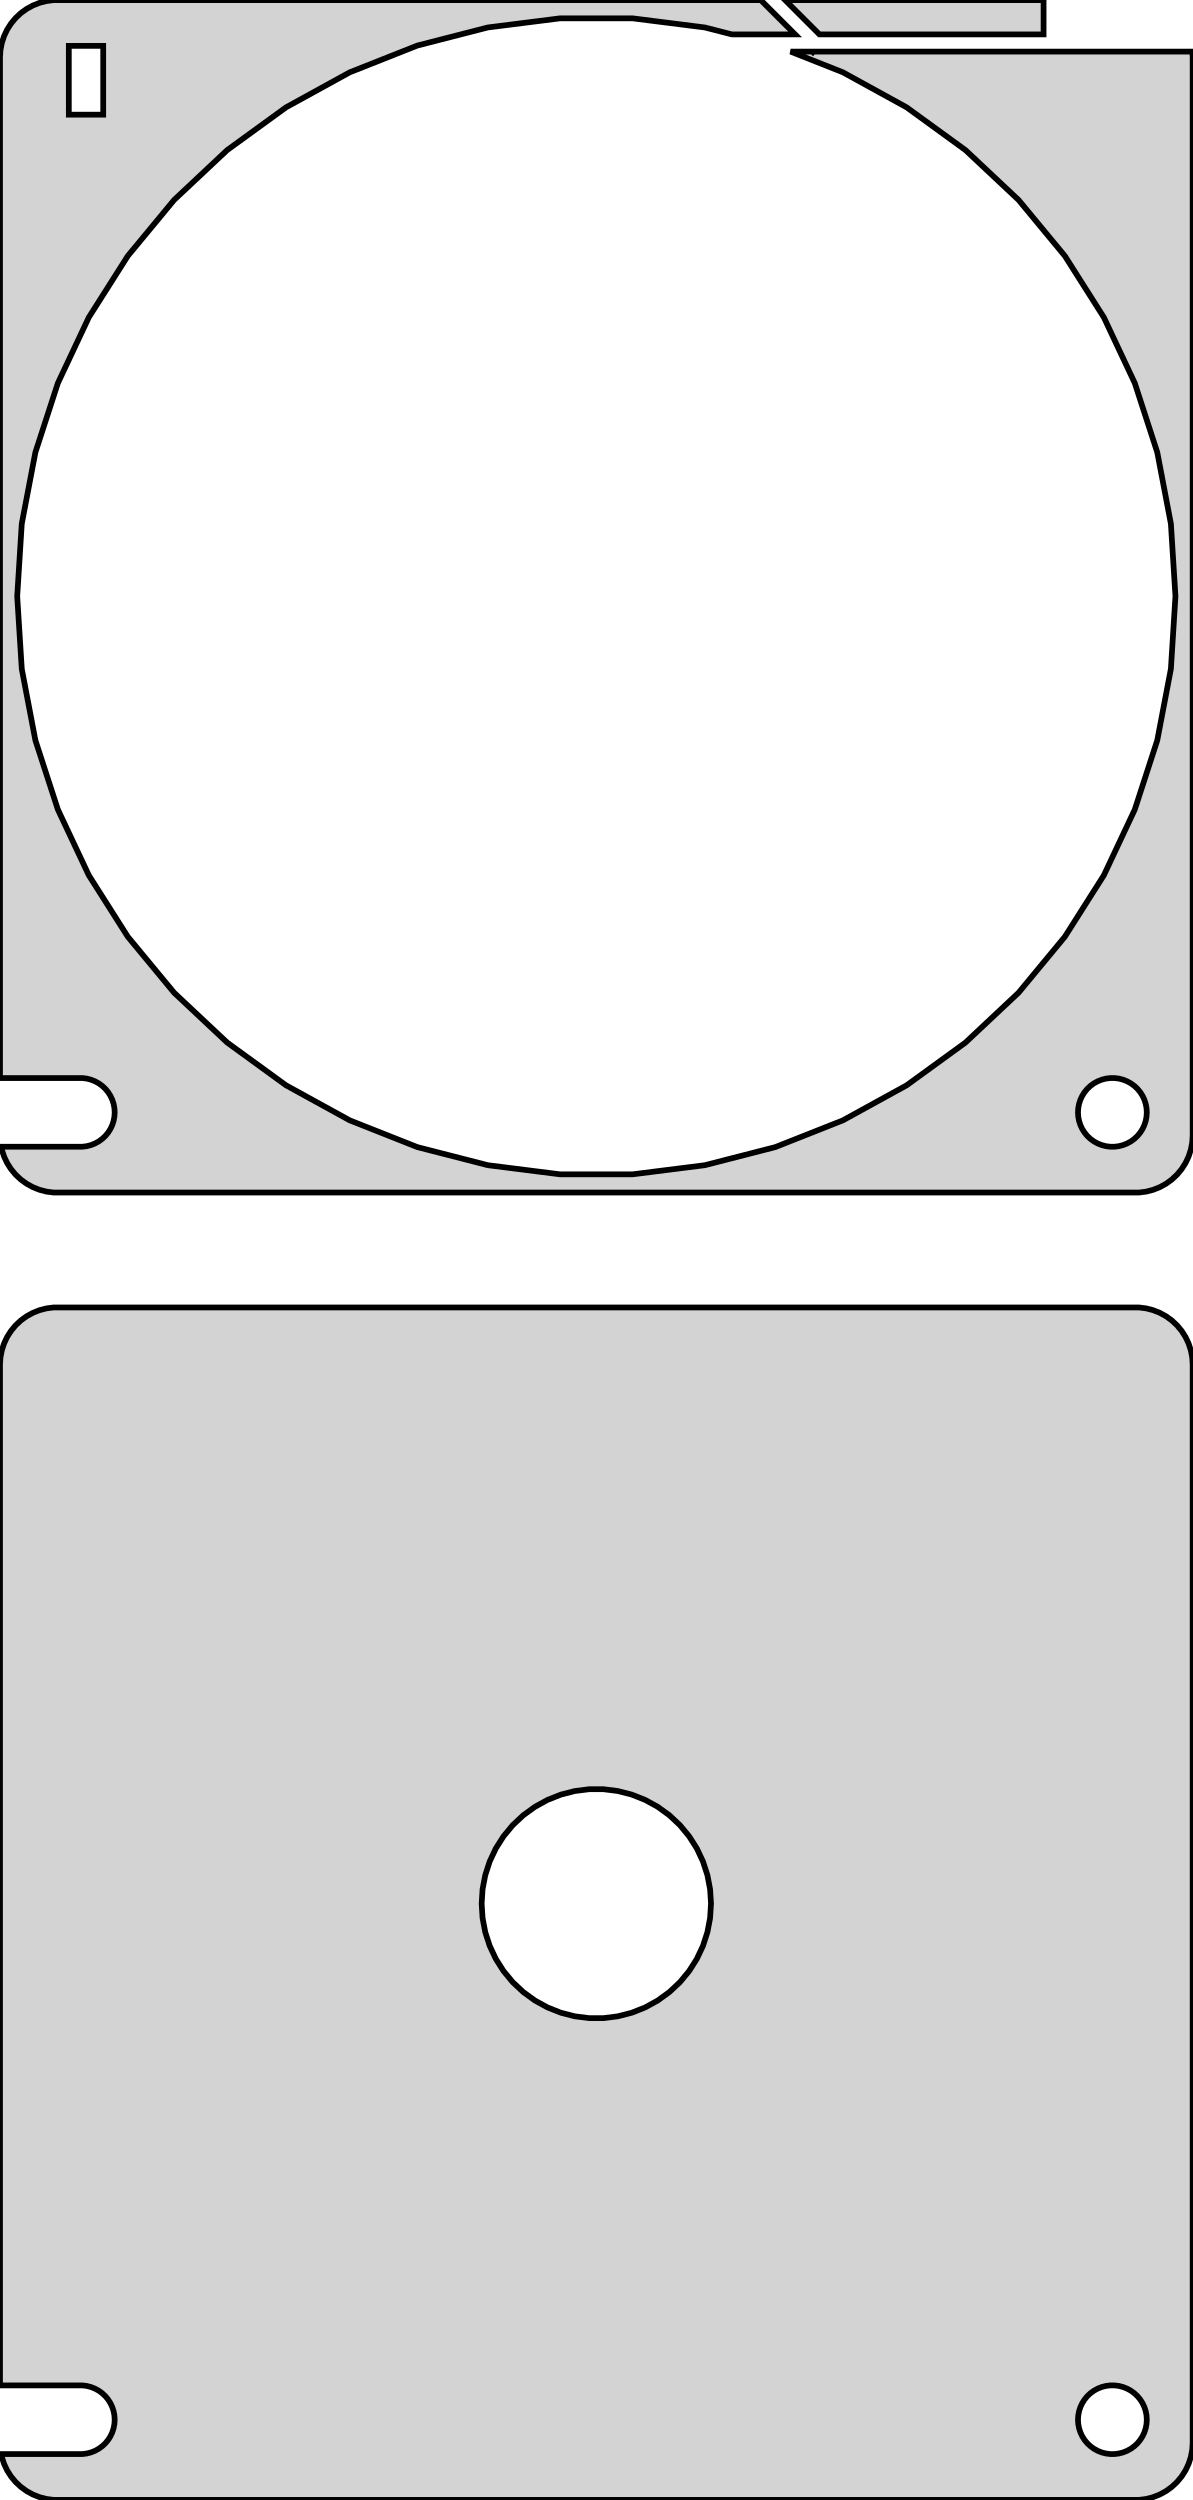
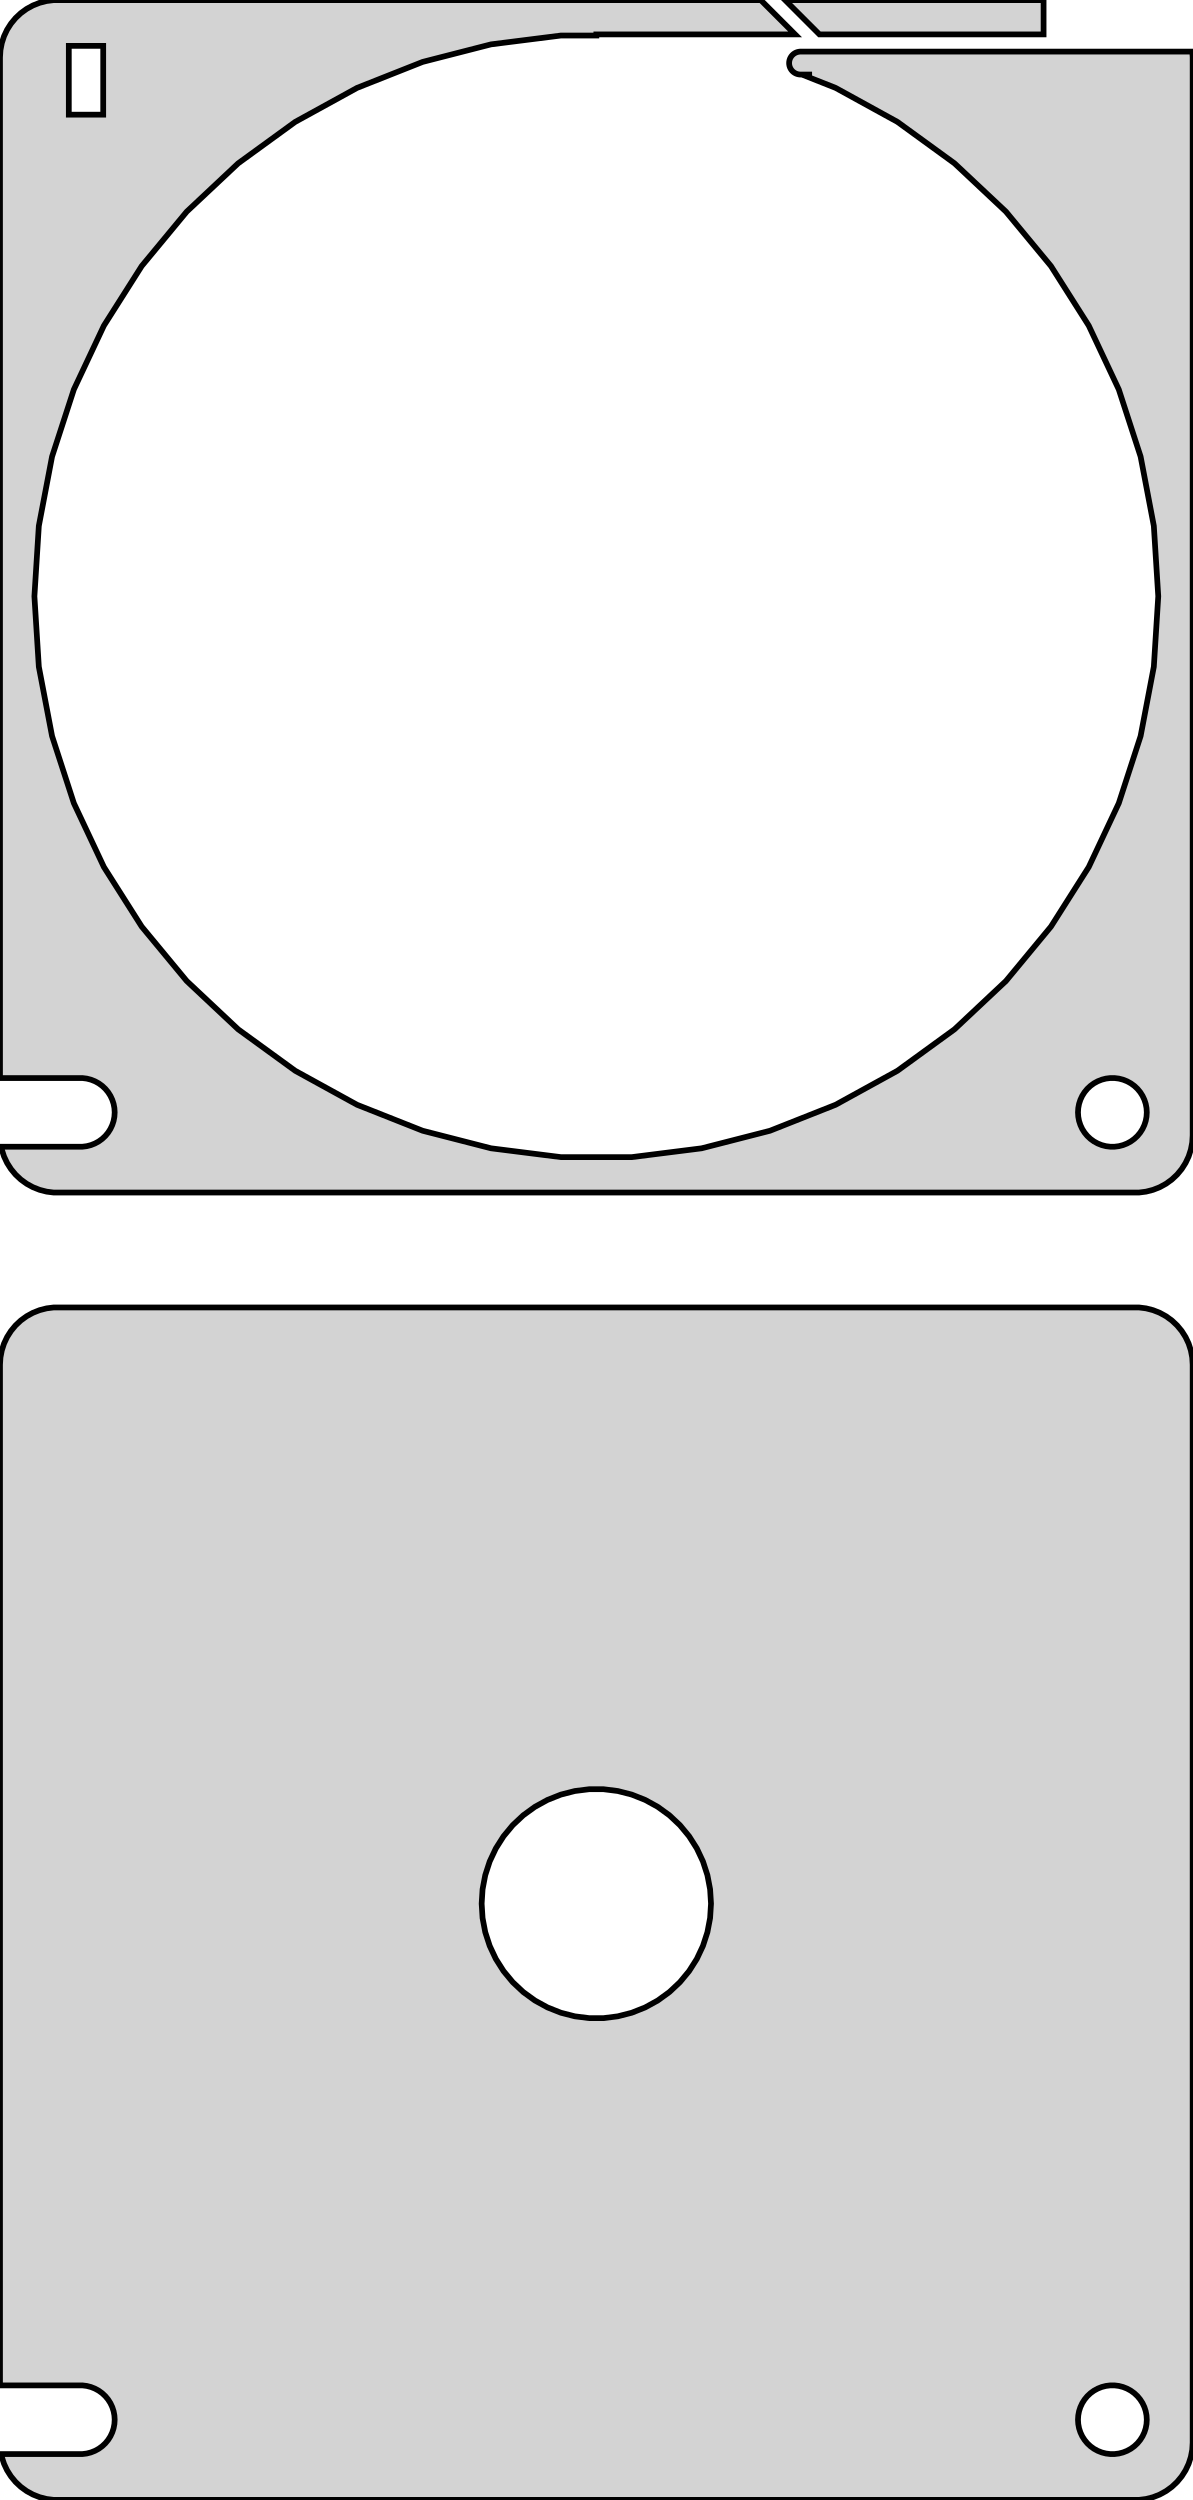
<svg xmlns="http://www.w3.org/2000/svg" width="104mm" height="218mm" viewBox="-52 -394 104 218" version="1.1">
-   <path d=" M 39,-393.99 L 16.465,-393.99 L 19.455,-391 L 39,-391 z M 47.937,-290.089 L 48.545,-290.245 L 49.129,-290.476 L 49.679,-290.778 L 50.187,-291.147 L 50.645,-291.577  L 51.045,-292.061 L 51.382,-292.591 L 51.649,-293.159 L 51.843,-293.757 L 51.961,-294.373 L 52,-295  L 52,-389 L 51.968,-389.5 L 18.94,-389.5 L 18.887,-389.447 L 18.833,-389.5 L 16.94,-389.5  L 21.502,-387.694 L 27.059,-384.639 L 32.19,-380.911 L 36.813,-376.57 L 40.855,-371.683 L 44.254,-366.329  L 46.954,-360.59 L 48.913,-354.559 L 50.102,-348.329 L 50.5,-342 L 50.102,-335.671 L 48.913,-329.441  L 46.954,-323.41 L 44.254,-317.671 L 40.855,-312.317 L 36.813,-307.43 L 32.19,-303.089 L 27.059,-299.361  L 21.502,-296.306 L 15.605,-293.972 L 9.463,-292.395 L 3.171,-291.6 L -3.171,-291.6 L -9.463,-292.395  L -15.605,-293.972 L -21.502,-296.306 L -27.059,-299.361 L -32.19,-303.089 L -36.813,-307.43 L -40.855,-312.317  L -44.254,-317.671 L -46.954,-323.41 L -48.913,-329.441 L -50.102,-335.671 L -50.5,-342 L -50.102,-348.329  L -48.913,-354.559 L -46.954,-360.59 L -44.254,-366.329 L -40.855,-371.683 L -36.813,-376.57 L -32.19,-380.911  L -27.059,-384.639 L -21.502,-387.694 L -15.605,-390.028 L -9.463,-391.605 L -3.171,-392.4 L 3.171,-392.4  L 9.463,-391.605 L 11.821,-391 L 17.333,-391 L 14.343,-393.99 L -47.314,-393.99 L -47.937,-393.911  L -48.545,-393.755 L -49.129,-393.524 L -49.679,-393.222 L -50.187,-392.853 L -50.645,-392.423 L -51.045,-391.939  L -51.382,-391.409 L -51.649,-390.841 L -51.843,-390.243 L -51.961,-389.627 L -52,-389 L -52,-299.994  L -44.812,-299.994 L -44.438,-299.947 L -44.073,-299.853 L -43.723,-299.714 L -43.392,-299.533 L -43.088,-299.312  L -42.813,-299.054 L -42.573,-298.763 L -42.371,-298.445 L -42.211,-298.104 L -42.094,-297.746 L -42.024,-297.376  L -42,-297 L -42.024,-296.624 L -42.094,-296.254 L -42.211,-295.896 L -42.371,-295.555 L -42.573,-295.237  L -42.813,-294.946 L -43.088,-294.688 L -43.392,-294.467 L -43.723,-294.286 L -44.073,-294.147 L -44.438,-294.053  L -44.812,-294.006 L -51.891,-294.006 L -51.843,-293.757 L -51.649,-293.159 L -51.382,-292.591 L -51.045,-292.061  L -50.645,-291.577 L -50.187,-291.147 L -49.679,-290.778 L -49.129,-290.476 L -48.545,-290.245 L -47.937,-290.089  L -47.314,-290.01 L 47.314,-290.01 z M -46,-384 L -46,-390 L -43,-390 L -43,-384 z M 44.812,-294.006 L 44.438,-294.053 L 44.073,-294.147 L 43.723,-294.286 L 43.392,-294.467 L 43.088,-294.688  L 42.813,-294.946 L 42.573,-295.237 L 42.371,-295.555 L 42.211,-295.896 L 42.094,-296.254 L 42.024,-296.624  L 42,-297 L 42.024,-297.376 L 42.094,-297.746 L 42.211,-298.104 L 42.371,-298.445 L 42.573,-298.763  L 42.813,-299.054 L 43.088,-299.312 L 43.392,-299.533 L 43.723,-299.714 L 44.073,-299.853 L 44.438,-299.947  L 44.812,-299.994 L 45.188,-299.994 L 45.562,-299.947 L 45.927,-299.853 L 46.277,-299.714 L 46.608,-299.533  L 46.912,-299.312 L 47.187,-299.054 L 47.427,-298.763 L 47.629,-298.445 L 47.789,-298.104 L 47.906,-297.746  L 47.976,-297.376 L 48,-297 L 47.976,-296.624 L 47.906,-296.254 L 47.789,-295.896 L 47.629,-295.555  L 47.427,-295.237 L 47.187,-294.946 L 46.912,-294.688 L 46.608,-294.467 L 46.277,-294.286 L 45.927,-294.147  L 45.562,-294.053 L 45.188,-294.006 z M 47.937,-176.089 L 48.545,-176.245 L 49.129,-176.476 L 49.679,-176.778 L 50.187,-177.147 L 50.645,-177.577  L 51.045,-178.061 L 51.382,-178.591 L 51.649,-179.159 L 51.843,-179.757 L 51.961,-180.373 L 52,-181  L 52,-275 L 51.961,-275.627 L 51.843,-276.243 L 51.649,-276.841 L 51.382,-277.409 L 51.045,-277.939  L 50.645,-278.423 L 50.187,-278.853 L 49.679,-279.222 L 49.129,-279.524 L 48.545,-279.755 L 47.937,-279.911  L 47.314,-279.99 L -47.314,-279.99 L -47.937,-279.911 L -48.545,-279.755 L -49.129,-279.524 L -49.679,-279.222  L -50.187,-278.853 L -50.645,-278.423 L -51.045,-277.939 L -51.382,-277.409 L -51.649,-276.841 L -51.843,-276.243  L -51.961,-275.627 L -52,-275 L -52,-185.994 L -44.812,-185.994 L -44.438,-185.947 L -44.073,-185.853  L -43.723,-185.714 L -43.392,-185.533 L -43.088,-185.312 L -42.813,-185.054 L -42.573,-184.763 L -42.371,-184.445  L -42.211,-184.104 L -42.094,-183.746 L -42.024,-183.376 L -42,-183 L -42.024,-182.624 L -42.094,-182.254  L -42.211,-181.896 L -42.371,-181.555 L -42.573,-181.237 L -42.813,-180.946 L -43.088,-180.688 L -43.392,-180.467  L -43.723,-180.286 L -44.073,-180.147 L -44.438,-180.053 L -44.812,-180.006 L -51.891,-180.006 L -51.843,-179.757  L -51.649,-179.159 L -51.382,-178.591 L -51.045,-178.061 L -50.645,-177.577 L -50.187,-177.147 L -49.679,-176.778  L -49.129,-176.476 L -48.545,-176.245 L -47.937,-176.089 L -47.314,-176.01 L 47.314,-176.01 z M -0.628,-218.02 L -1.874,-218.177 L -3.09,-218.489 L -4.258,-218.952 L -5.358,-219.557 L -6.374,-220.295  L -7.29,-221.155 L -8.09,-222.122 L -8.763,-223.182 L -9.298,-224.319 L -9.686,-225.513 L -9.921,-226.747  L -10,-228 L -9.921,-229.253 L -9.686,-230.487 L -9.298,-231.681 L -8.763,-232.818 L -8.09,-233.878  L -7.29,-234.845 L -6.374,-235.705 L -5.358,-236.443 L -4.258,-237.048 L -3.09,-237.511 L -1.874,-237.823  L -0.628,-237.98 L 0.628,-237.98 L 1.874,-237.823 L 3.09,-237.511 L 4.258,-237.048 L 5.358,-236.443  L 6.374,-235.705 L 7.29,-234.845 L 8.09,-233.878 L 8.763,-232.818 L 9.298,-231.681 L 9.686,-230.487  L 9.921,-229.253 L 10,-228 L 9.921,-226.747 L 9.686,-225.513 L 9.298,-224.319 L 8.763,-223.182  L 8.09,-222.122 L 7.29,-221.155 L 6.374,-220.295 L 5.358,-219.557 L 4.258,-218.952 L 3.09,-218.489  L 1.874,-218.177 L 0.628,-218.02 z M 44.812,-180.006 L 44.438,-180.053 L 44.073,-180.147 L 43.723,-180.286 L 43.392,-180.467 L 43.088,-180.688  L 42.813,-180.946 L 42.573,-181.237 L 42.371,-181.555 L 42.211,-181.896 L 42.094,-182.254 L 42.024,-182.624  L 42,-183 L 42.024,-183.376 L 42.094,-183.746 L 42.211,-184.104 L 42.371,-184.445 L 42.573,-184.763  L 42.813,-185.054 L 43.088,-185.312 L 43.392,-185.533 L 43.723,-185.714 L 44.073,-185.853 L 44.438,-185.947  L 44.812,-185.994 L 45.188,-185.994 L 45.562,-185.947 L 45.927,-185.853 L 46.277,-185.714 L 46.608,-185.533  L 46.912,-185.312 L 47.187,-185.054 L 47.427,-184.763 L 47.629,-184.445 L 47.789,-184.104 L 47.906,-183.746  L 47.976,-183.376 L 48,-183 L 47.976,-182.624 L 47.906,-182.254 L 47.789,-181.896 L 47.629,-181.555  L 47.427,-181.237 L 47.187,-180.946 L 46.912,-180.688 L 46.608,-180.467 L 46.277,-180.286 L 45.927,-180.147  L 45.562,-180.053 L 45.188,-180.006 z " stroke="black" fill="lightgray" stroke-width="0.5" />
+   <path d=" M 39,-393.99 L 16.465,-393.99 L 19.455,-391 L 39,-391 z M 47.937,-290.089 L 48.545,-290.245 L 49.129,-290.476 L 49.679,-290.778 L 50.187,-291.147 L 50.645,-291.577  L 51.045,-292.061 L 51.382,-292.591 L 51.649,-293.159 L 51.843,-293.757 L 51.961,-294.373 L 52,-295  L 52,-389 L 51.968,-389.5 L 18.94,-389.5 L 18.938,-389.498 L 18.835,-389.498 L 18.833,-389.5  L 18.561,-389.5 L 18.561,-389.498 L 17.748,-389.498 L 17.624,-389.482 L 17.502,-389.451 L 17.385,-389.405  L 17.275,-389.344 L 17.174,-389.271 L 17.082,-389.185 L 17.002,-389.088 L 16.935,-388.982 L 16.881,-388.868  L 16.842,-388.749 L 16.819,-388.625 L 16.811,-388.5 L 16.819,-388.375 L 16.842,-388.251 L 16.881,-388.132  L 16.935,-388.018 L 17.002,-387.912 L 17.082,-387.815 L 17.174,-387.729 L 17.275,-387.656 L 17.385,-387.595  L 17.502,-387.549 L 17.624,-387.518 L 17.748,-387.502 L 18.561,-387.502 L 18.561,-387.5 L 17.925,-387.5  L 20.863,-386.337 L 26.256,-383.372 L 31.234,-379.755 L 35.719,-375.543 L 39.642,-370.801 L 42.939,-365.606  L 45.559,-360.038 L 47.461,-354.186 L 48.614,-348.141 L 49,-342 L 48.614,-335.859 L 47.461,-329.814  L 45.559,-323.962 L 42.939,-318.394 L 39.642,-313.199 L 35.719,-308.457 L 31.234,-304.245 L 26.256,-300.628  L 20.863,-297.663 L 15.142,-295.398 L 9.182,-293.868 L 3.077,-293.097 L -3.077,-293.097 L -9.182,-293.868  L -15.142,-295.398 L -20.863,-297.663 L -26.256,-300.628 L -31.234,-304.245 L -35.719,-308.457 L -39.642,-313.199  L -42.939,-318.394 L -45.559,-323.962 L -47.461,-329.814 L -48.614,-335.859 L -49,-342 L -48.614,-348.141  L -47.461,-354.186 L -45.559,-360.038 L -42.939,-365.606 L -39.642,-370.801 L -35.719,-375.543 L -31.234,-379.755  L -26.256,-383.372 L -20.863,-386.337 L -15.142,-388.602 L -9.182,-390.132 L -3.077,-390.903 L 0,-390.903  L 0,-391 L 17.333,-391 L 14.343,-393.99 L -47.314,-393.99 L -47.937,-393.911 L -48.545,-393.755  L -49.129,-393.524 L -49.679,-393.222 L -50.187,-392.853 L -50.645,-392.423 L -51.045,-391.939 L -51.382,-391.409  L -51.649,-390.841 L -51.843,-390.243 L -51.961,-389.627 L -52,-389 L -52,-299.994 L -44.812,-299.994  L -44.438,-299.947 L -44.073,-299.853 L -43.723,-299.714 L -43.392,-299.533 L -43.088,-299.312 L -42.813,-299.054  L -42.573,-298.763 L -42.371,-298.445 L -42.211,-298.104 L -42.094,-297.746 L -42.024,-297.376 L -42,-297  L -42.024,-296.624 L -42.094,-296.254 L -42.211,-295.896 L -42.371,-295.555 L -42.573,-295.237 L -42.813,-294.946  L -43.088,-294.688 L -43.392,-294.467 L -43.723,-294.286 L -44.073,-294.147 L -44.438,-294.053 L -44.812,-294.006  L -51.891,-294.006 L -51.843,-293.757 L -51.649,-293.159 L -51.382,-292.591 L -51.045,-292.061 L -50.645,-291.577  L -50.187,-291.147 L -49.679,-290.778 L -49.129,-290.476 L -48.545,-290.245 L -47.937,-290.089 L -47.314,-290.01  L 47.314,-290.01 z M -46,-384 L -46,-390 L -43,-390 L -43,-384 z M 44.812,-294.006 L 44.438,-294.053 L 44.073,-294.147 L 43.723,-294.286 L 43.392,-294.467 L 43.088,-294.688  L 42.813,-294.946 L 42.573,-295.237 L 42.371,-295.555 L 42.211,-295.896 L 42.094,-296.254 L 42.024,-296.624  L 42,-297 L 42.024,-297.376 L 42.094,-297.746 L 42.211,-298.104 L 42.371,-298.445 L 42.573,-298.763  L 42.813,-299.054 L 43.088,-299.312 L 43.392,-299.533 L 43.723,-299.714 L 44.073,-299.853 L 44.438,-299.947  L 44.812,-299.994 L 45.188,-299.994 L 45.562,-299.947 L 45.927,-299.853 L 46.277,-299.714 L 46.608,-299.533  L 46.912,-299.312 L 47.187,-299.054 L 47.427,-298.763 L 47.629,-298.445 L 47.789,-298.104 L 47.906,-297.746  L 47.976,-297.376 L 48,-297 L 47.976,-296.624 L 47.906,-296.254 L 47.789,-295.896 L 47.629,-295.555  L 47.427,-295.237 L 47.187,-294.946 L 46.912,-294.688 L 46.608,-294.467 L 46.277,-294.286 L 45.927,-294.147  L 45.562,-294.053 L 45.188,-294.006 z M 47.937,-176.089 L 48.545,-176.245 L 49.129,-176.476 L 49.679,-176.778 L 50.187,-177.147 L 50.645,-177.577  L 51.045,-178.061 L 51.382,-178.591 L 51.649,-179.159 L 51.843,-179.757 L 51.961,-180.373 L 52,-181  L 52,-275 L 51.961,-275.627 L 51.843,-276.243 L 51.649,-276.841 L 51.382,-277.409 L 51.045,-277.939  L 50.645,-278.423 L 50.187,-278.853 L 49.679,-279.222 L 49.129,-279.524 L 48.545,-279.755 L 47.937,-279.911  L 47.314,-279.99 L -47.314,-279.99 L -47.937,-279.911 L -48.545,-279.755 L -49.129,-279.524 L -49.679,-279.222  L -50.187,-278.853 L -50.645,-278.423 L -51.045,-277.939 L -51.382,-277.409 L -51.649,-276.841 L -51.843,-276.243  L -51.961,-275.627 L -52,-275 L -52,-185.994 L -44.812,-185.994 L -44.438,-185.947 L -44.073,-185.853  L -43.723,-185.714 L -43.392,-185.533 L -43.088,-185.312 L -42.813,-185.054 L -42.573,-184.763 L -42.371,-184.445  L -42.211,-184.104 L -42.094,-183.746 L -42.024,-183.376 L -42,-183 L -42.024,-182.624 L -42.094,-182.254  L -42.211,-181.896 L -42.371,-181.555 L -42.573,-181.237 L -42.813,-180.946 L -43.088,-180.688 L -43.392,-180.467  L -43.723,-180.286 L -44.073,-180.147 L -44.438,-180.053 L -44.812,-180.006 L -51.891,-180.006 L -51.843,-179.757  L -51.649,-179.159 L -51.382,-178.591 L -51.045,-178.061 L -50.645,-177.577 L -50.187,-177.147 L -49.679,-176.778  L -49.129,-176.476 L -48.545,-176.245 L -47.937,-176.089 L -47.314,-176.01 L 47.314,-176.01 z M -0.628,-218.02 L -1.874,-218.177 L -3.09,-218.489 L -4.258,-218.952 L -5.358,-219.557 L -6.374,-220.295  L -7.29,-221.155 L -8.09,-222.122 L -8.763,-223.182 L -9.298,-224.319 L -9.686,-225.513 L -9.921,-226.747  L -10,-228 L -9.921,-229.253 L -9.686,-230.487 L -9.298,-231.681 L -8.763,-232.818 L -8.09,-233.878  L -7.29,-234.845 L -6.374,-235.705 L -5.358,-236.443 L -4.258,-237.048 L -3.09,-237.511 L -1.874,-237.823  L -0.628,-237.98 L 0.628,-237.98 L 1.874,-237.823 L 3.09,-237.511 L 4.258,-237.048 L 5.358,-236.443  L 6.374,-235.705 L 7.29,-234.845 L 8.09,-233.878 L 8.763,-232.818 L 9.298,-231.681 L 9.686,-230.487  L 9.921,-229.253 L 10,-228 L 9.921,-226.747 L 9.686,-225.513 L 9.298,-224.319 L 8.763,-223.182  L 8.09,-222.122 L 7.29,-221.155 L 6.374,-220.295 L 5.358,-219.557 L 4.258,-218.952 L 3.09,-218.489  L 1.874,-218.177 L 0.628,-218.02 z M 44.812,-180.006 L 44.438,-180.053 L 44.073,-180.147 L 43.723,-180.286 L 43.392,-180.467 L 43.088,-180.688  L 42.813,-180.946 L 42.573,-181.237 L 42.371,-181.555 L 42.211,-181.896 L 42.094,-182.254 L 42.024,-182.624  L 42,-183 L 42.024,-183.376 L 42.094,-183.746 L 42.211,-184.104 L 42.371,-184.445 L 42.573,-184.763  L 42.813,-185.054 L 43.088,-185.312 L 43.392,-185.533 L 43.723,-185.714 L 44.073,-185.853 L 44.438,-185.947  L 44.812,-185.994 L 45.188,-185.994 L 45.562,-185.947 L 45.927,-185.853 L 46.277,-185.714 L 46.608,-185.533  L 46.912,-185.312 L 47.187,-185.054 L 47.427,-184.763 L 47.629,-184.445 L 47.789,-184.104 L 47.906,-183.746  L 47.976,-183.376 L 48,-183 L 47.976,-182.624 L 47.906,-182.254 L 47.789,-181.896 L 47.629,-181.555  L 47.427,-181.237 L 47.187,-180.946 L 46.912,-180.688 L 46.608,-180.467 L 46.277,-180.286 L 45.927,-180.147  L 45.562,-180.053 L 45.188,-180.006 z " stroke="black" fill="lightgray" stroke-width="0.5" />
</svg>
